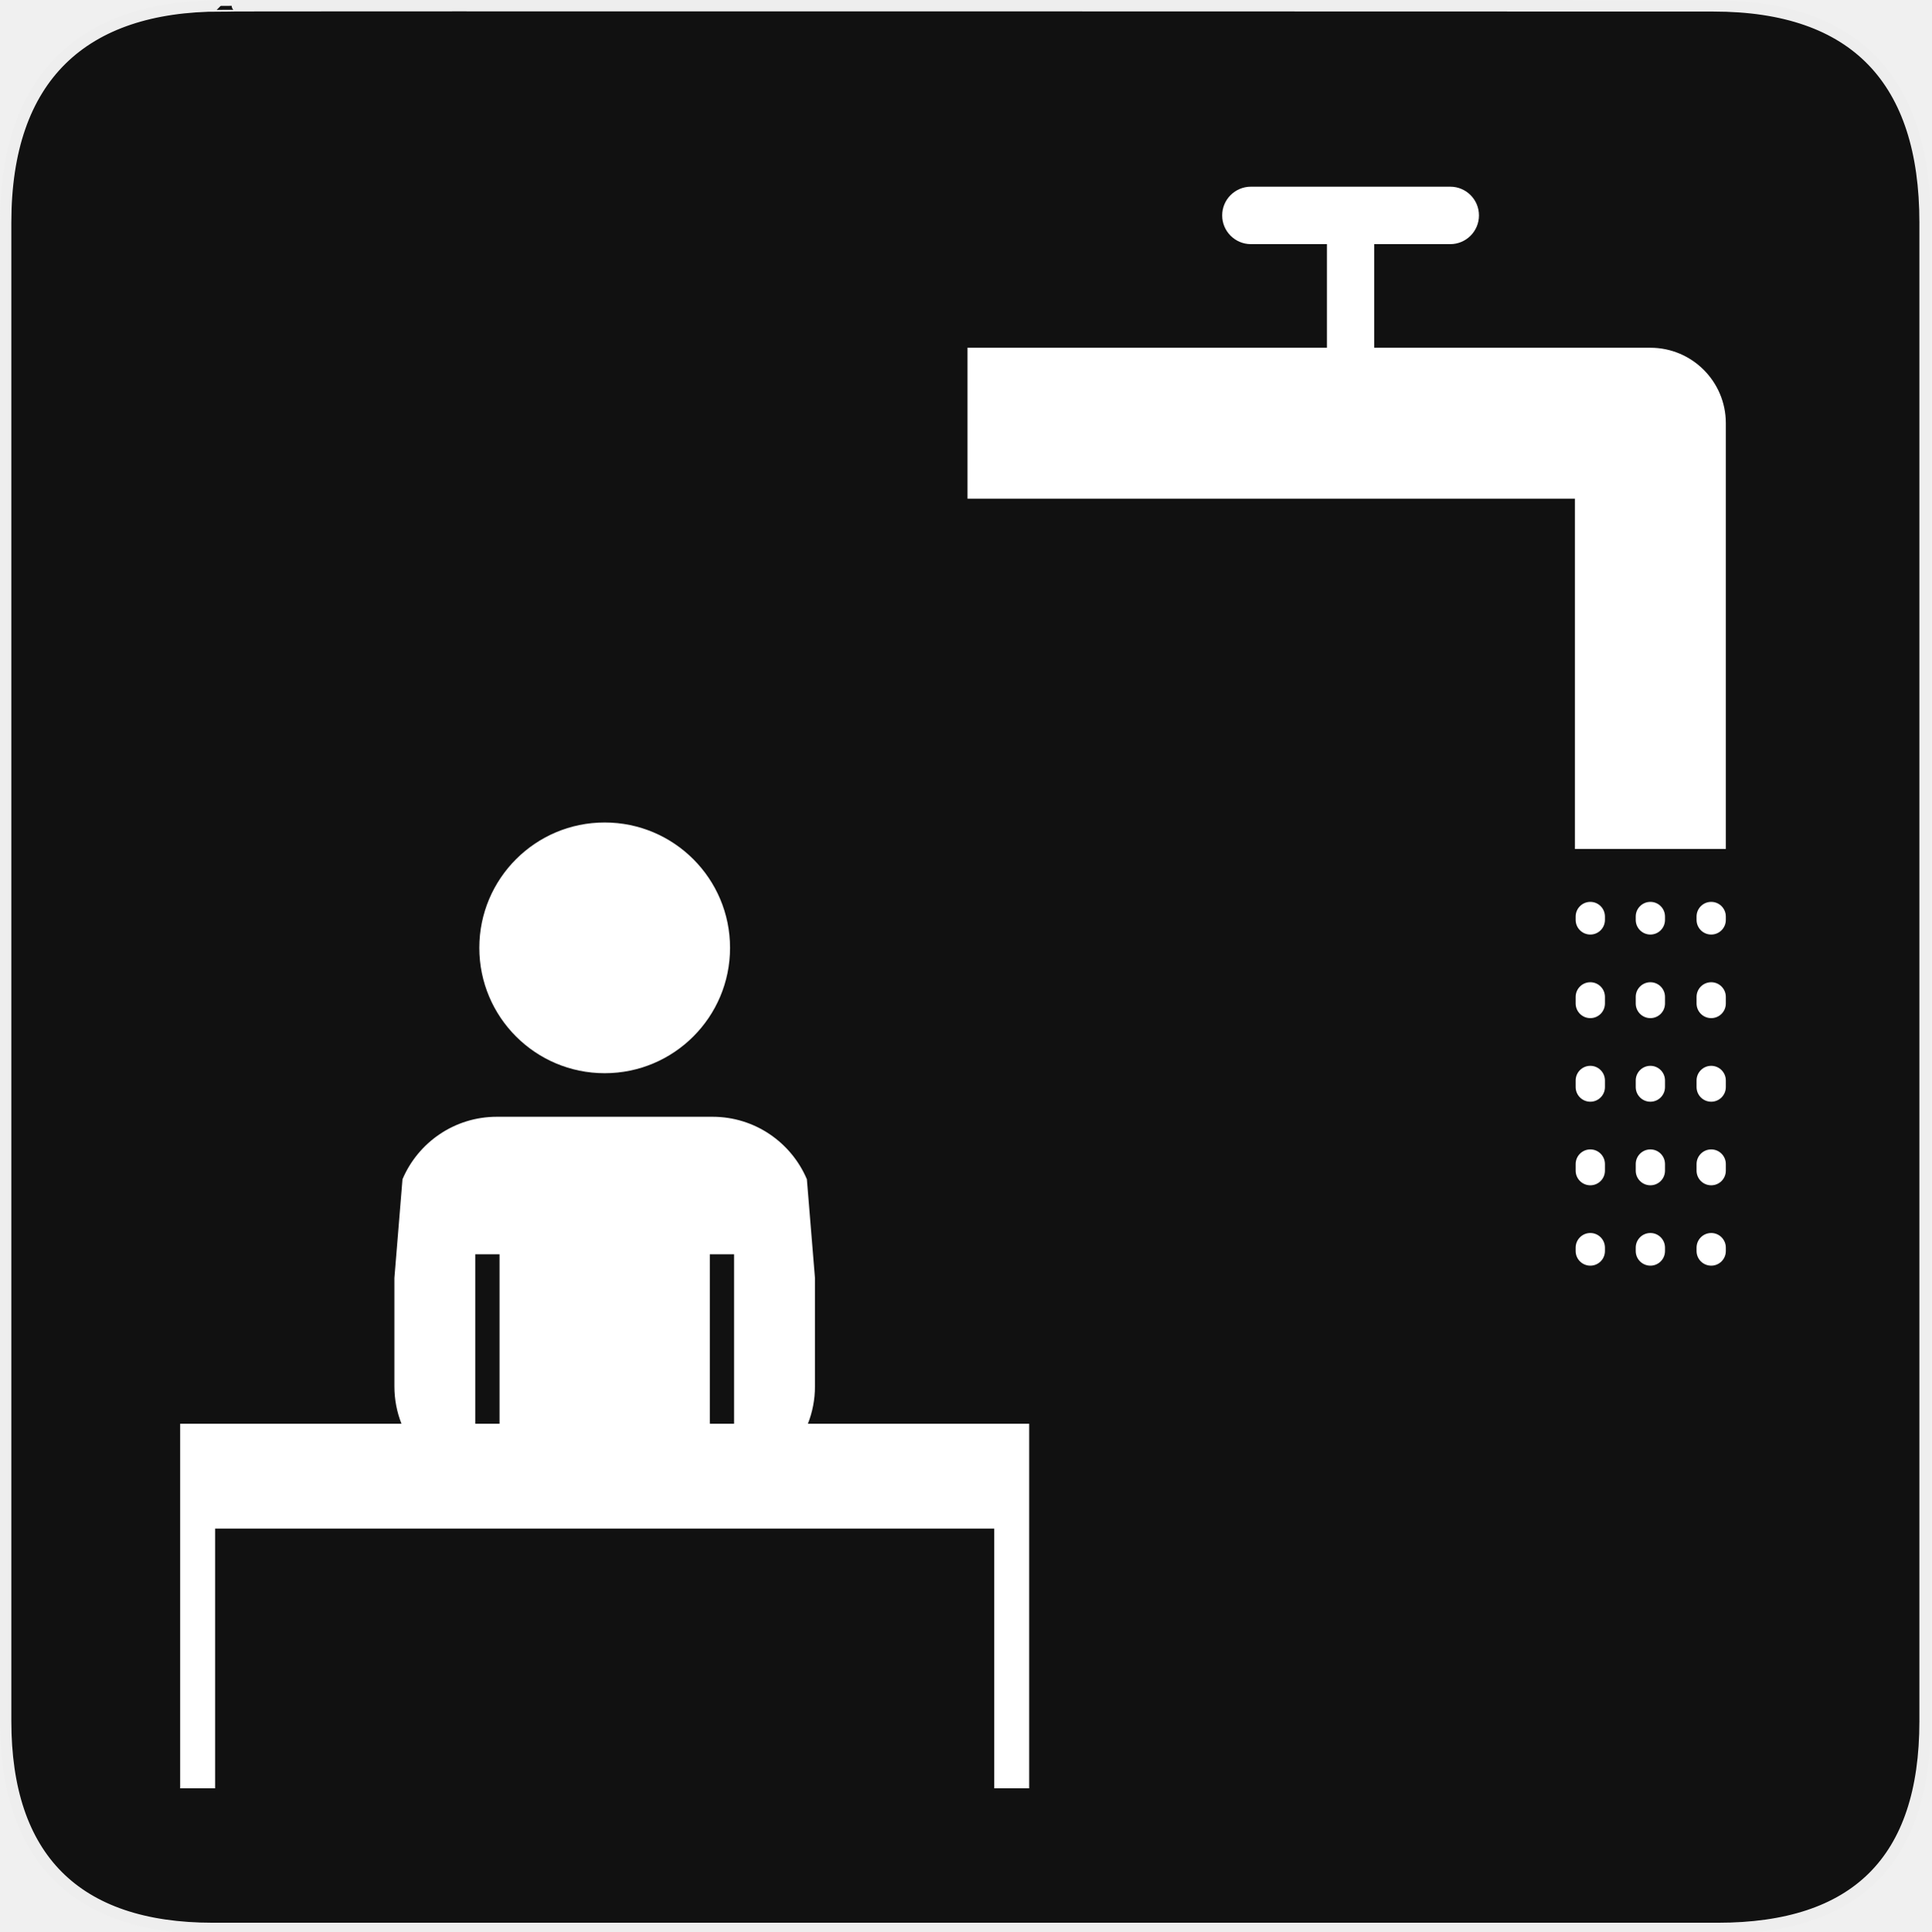
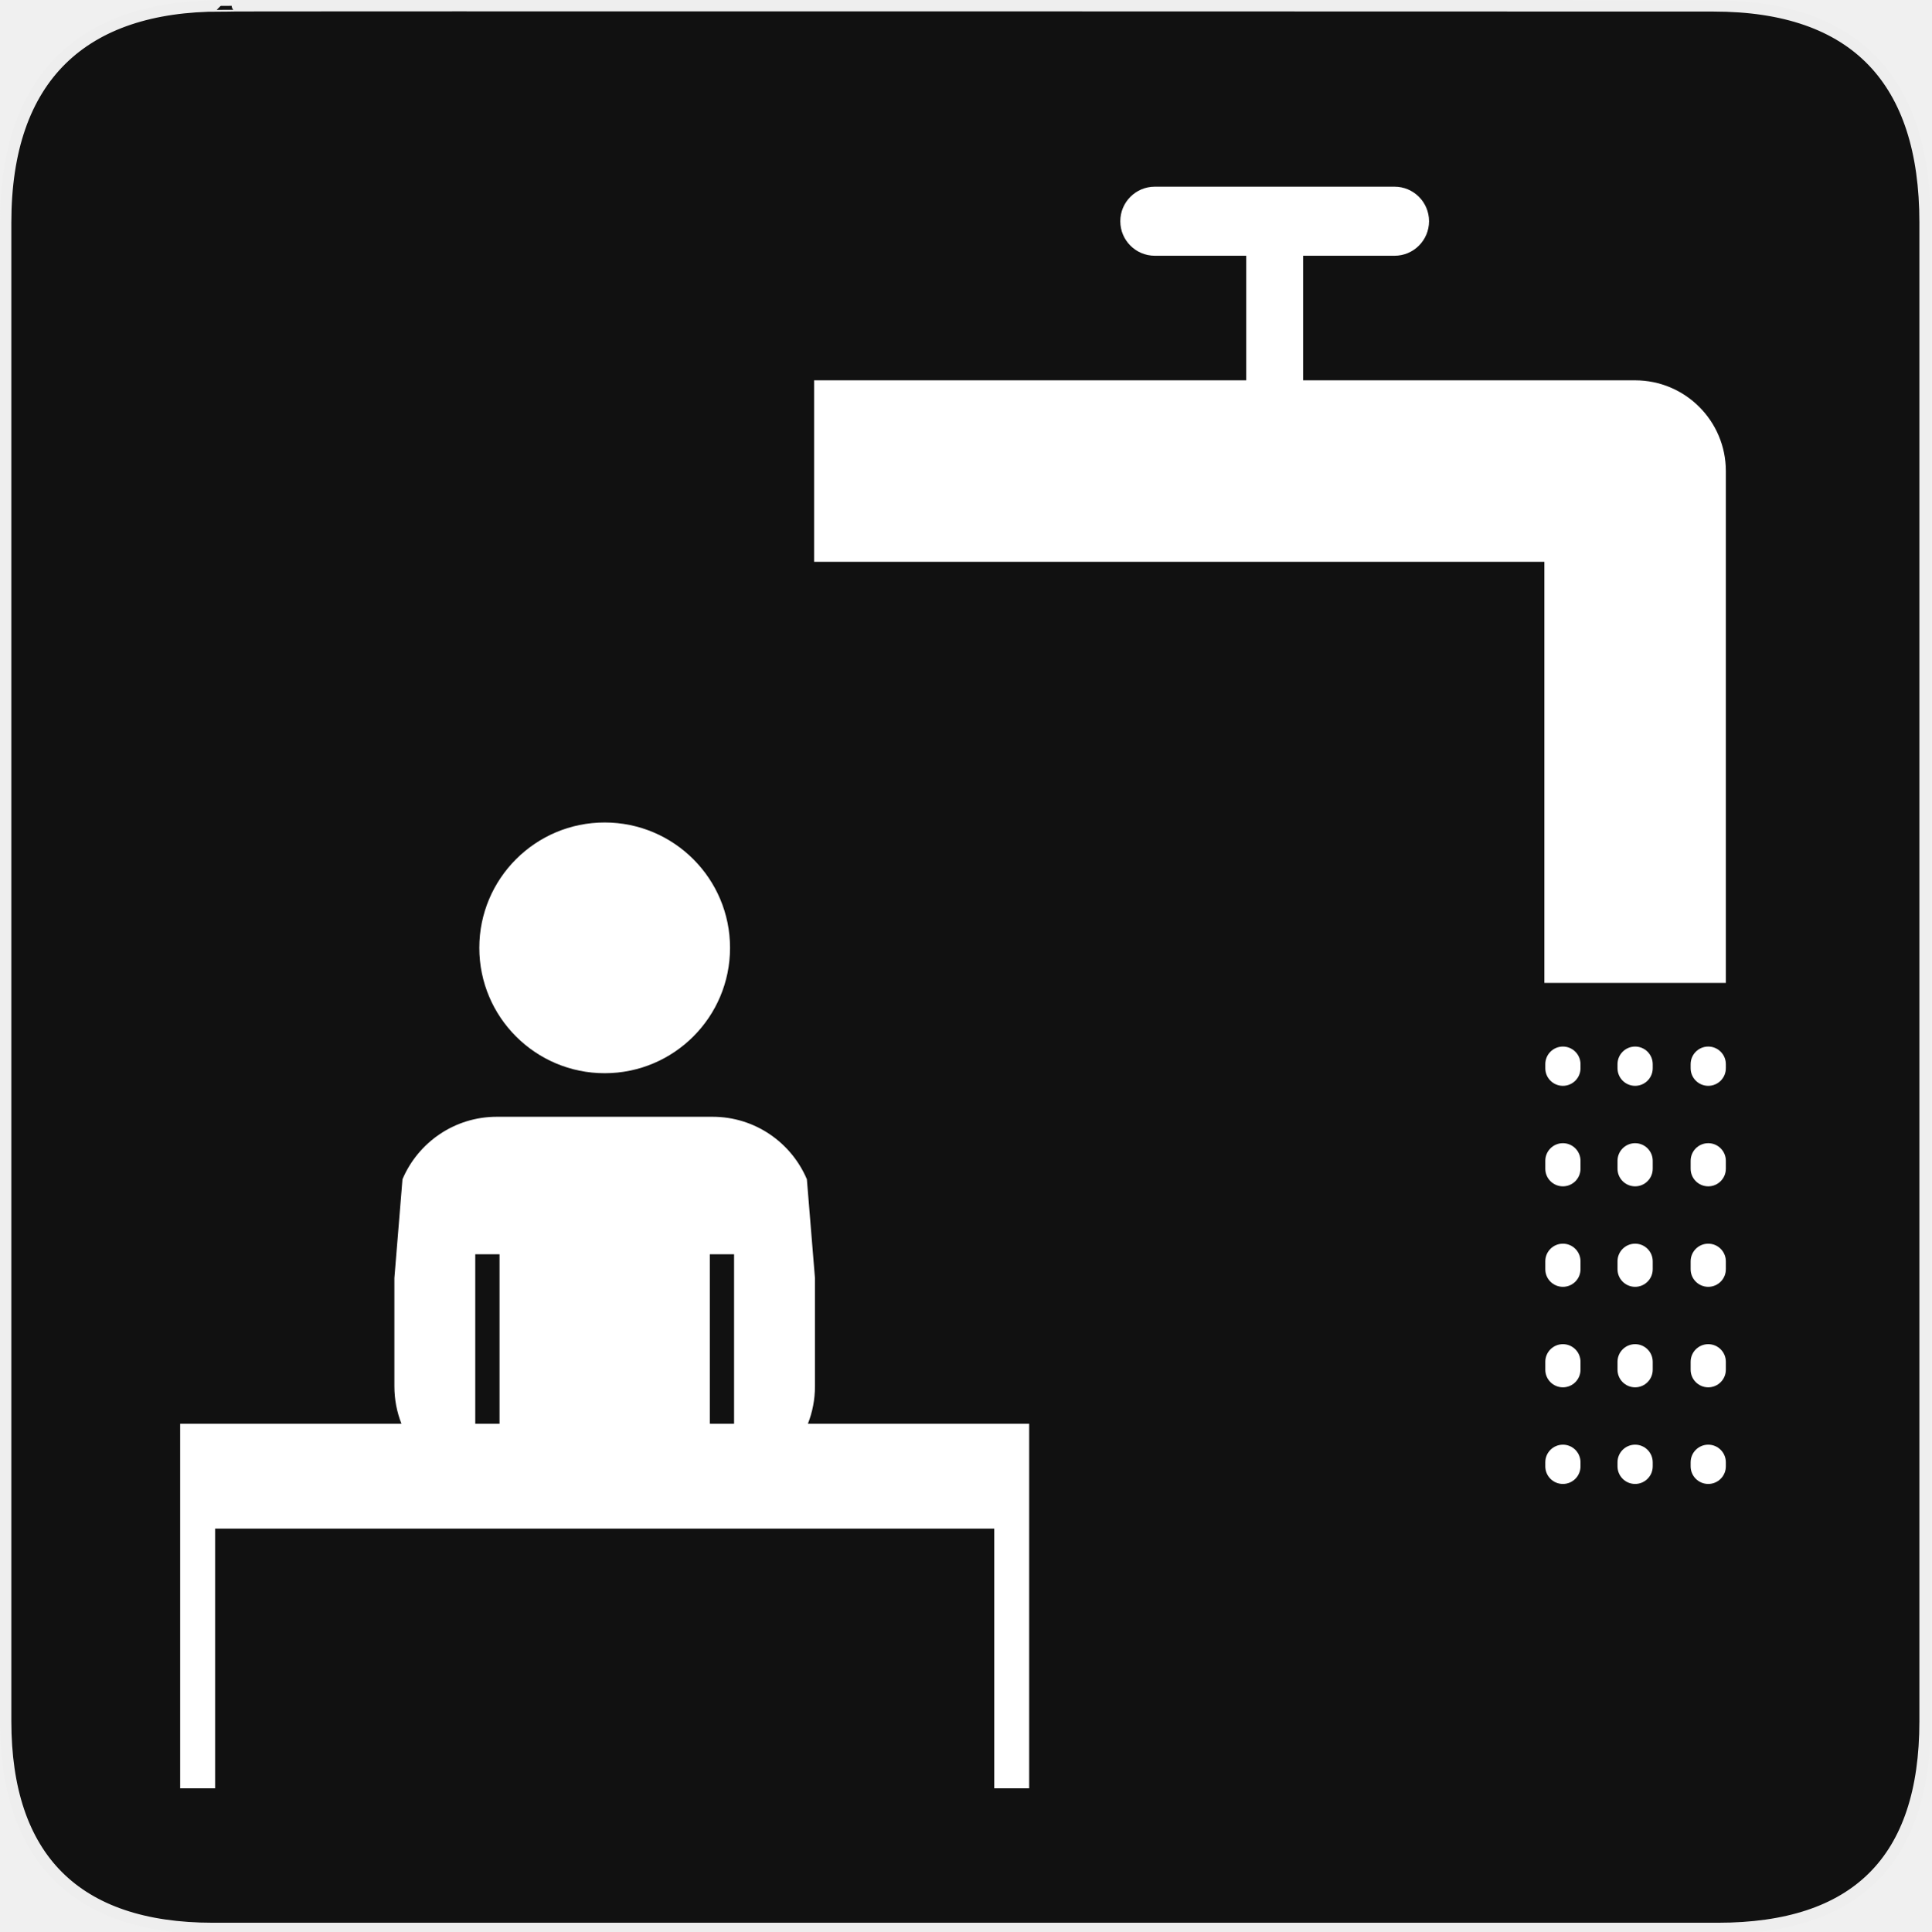
<svg xmlns="http://www.w3.org/2000/svg" version="1.1" x="0px" y="0px" width="580px" height="580px" viewBox="0 0 580 580" enable-background="new 0 0 580 580" xml:space="preserve" id="svg3813">
  <defs id="defs3817">
	
	
</defs>
  <g id="Layer_2">
    <g id="g1327">
      <path id="path1329" d="M66.275,1.768    c-41.335,0-64.571,21.371-64.571,65.036v450.123c0,40.844,20.894,62.229,62.192,62.229H515.92    c41.307,0,62.229-20.316,62.229-62.229V66.804c0-42.601-20.923-65.036-63.522-65.036C514.624,1.768,66.133,1.625,66.275,1.768z" stroke-width="3.408" stroke="#EEEEEE" fill="#111111" />
    </g>
  </g>
  <g id="g3808">
    <path style="fill:#ffffff" id="path3804" d="m 309.094,427.584 h -66.456 c 1.362,-3.477 2.116,-7.256 2.116,-11.215 v -32.546 l -2.429,-29.659 c -4.677,-11.028 -15.604,-18.766 -28.338,-18.766 h -64.775 c -12.734,0 -23.661,7.737 -28.338,18.767 l -2.429,29.657 v 32.547 c 0,3.959 0.754,7.738 2.116,11.215 H 54.106 v 22.498 9 77.996 h 10.5 v -77.996 h 233.988 v 77.996 h 10.498 v -77.996 h 0.002 z m -88.63,-50.891 v 50.891 h -7.287 v -50.891 z m -77.729,0 h 7.288 v 50.891 h -7.288 z" />
    <circle style="fill:#ffffff" id="circle3806" r="37.65" cy="284.664" cx="181.6" />
  </g>
-   <g transform="matrix(0.676544,0,0,0.676544,231.6396,21.89415)" id="Layer_1">
+   <g transform="matrix(0.8134097,0,0,0.8134097,173.6435,14.98092)" id="Layer_1">
    <g id="g4095">
      <path style="fill:#ffffff" d="M 390.244,122.006 H 267.659 V 76.01 h 33.748 c 7.041,0 12.749,-5.708 12.749,-12.75 0,-7.041 -5.708,-12.749 -12.749,-12.749 h -88.496 c -7.041,0 -12.749,5.708 -12.749,12.749 0,7.042 5.708,12.75 12.749,12.75 h 33.749 v 45.996 H 87.102 v 67 h 269.642 v 155.491 h 67 V 155.506 c 0,-18.501 -14.998,-33.5 -33.5,-33.5 z" id="path4063" />
      <path style="fill:#ffffff" d="m 363.58,367.995 c -3.59,0 -6.5,2.91 -6.5,6.5 v 1.5 c 0,3.59 2.91,6.5 6.5,6.5 3.59,0 6.5,-2.91 6.5,-6.5 v -1.5 c 0,-3.59 -2.91,-6.5 -6.5,-6.5 z" id="path4065" />
      <path style="fill:#ffffff" d="m 363.58,440.776 c -3.59,0 -6.5,2.91 -6.5,6.5 v 2.93 c 0,3.59 2.91,6.5 6.5,6.5 3.59,0 6.5,-2.91 6.5,-6.5 v -2.93 c 0,-3.59 -2.91,-6.5 -6.5,-6.5 z" id="path4067" />
      <path style="fill:#ffffff" d="m 363.58,477.882 c -3.59,0 -6.5,2.91 -6.5,6.5 v 2.93 c 0,3.59 2.91,6.5 6.5,6.5 3.59,0 6.5,-2.91 6.5,-6.5 v -2.93 c 0,-3.59 -2.91,-6.5 -6.5,-6.5 z" id="path4069" />
      <path style="fill:#ffffff" d="m 363.58,403.671 c -3.59,0 -6.5,2.91 -6.5,6.5 v 2.93 c 0,3.59 2.91,6.5 6.5,6.5 3.59,0 6.5,-2.91 6.5,-6.5 v -2.93 c 0,-3.59 -2.91,-6.5 -6.5,-6.5 z" id="path4071" />
      <path style="fill:#ffffff" d="m 363.58,514.988 c -3.59,0 -6.5,2.91 -6.5,6.5 v 1.5 c 0,3.59 2.91,6.5 6.5,6.5 3.59,0 6.5,-2.91 6.5,-6.5 v -1.5 c 0,-3.59 -2.91,-6.5 -6.5,-6.5 z" id="path4073" />
      <path style="fill:#ffffff" d="m 417.244,367.995 c -3.59,0 -6.5,2.91 -6.5,6.5 v 1.5 c 0,3.59 2.91,6.5 6.5,6.5 3.59,0 6.5,-2.91 6.5,-6.5 v -1.5 c 0,-3.59 -2.91,-6.5 -6.5,-6.5 z" id="path4075" />
      <path style="fill:#ffffff" d="m 417.244,440.776 c -3.59,0 -6.5,2.91 -6.5,6.5 v 2.93 c 0,3.59 2.91,6.5 6.5,6.5 3.59,0 6.5,-2.91 6.5,-6.5 v -2.93 c 0,-3.59 -2.91,-6.5 -6.5,-6.5 z" id="path4077" />
      <path style="fill:#ffffff" d="m 417.244,477.882 c -3.59,0 -6.5,2.91 -6.5,6.5 v 2.93 c 0,3.59 2.91,6.5 6.5,6.5 3.59,0 6.5,-2.91 6.5,-6.5 v -2.93 c 0,-3.59 -2.91,-6.5 -6.5,-6.5 z" id="path4079" />
      <path style="fill:#ffffff" d="m 417.244,403.671 c -3.59,0 -6.5,2.91 -6.5,6.5 v 2.93 c 0,3.59 2.91,6.5 6.5,6.5 3.59,0 6.5,-2.91 6.5,-6.5 v -2.93 c 0,-3.59 -2.91,-6.5 -6.5,-6.5 z" id="path4081" />
      <path style="fill:#ffffff" d="m 417.244,514.988 c -3.59,0 -6.5,2.91 -6.5,6.5 v 1.5 c 0,3.59 2.91,6.5 6.5,6.5 3.59,0 6.5,-2.91 6.5,-6.5 v -1.5 c 0,-3.59 -2.91,-6.5 -6.5,-6.5 z" id="path4083" />
      <path style="fill:#ffffff" d="m 390.244,367.995 c -3.59,0 -6.5,2.91 -6.5,6.5 v 1.5 c 0,3.59 2.91,6.5 6.5,6.5 3.59,0 6.5,-2.91 6.5,-6.5 v -1.5 c 0,-3.59 -2.91,-6.5 -6.5,-6.5 z" id="path4085" />
      <path style="fill:#ffffff" d="m 390.244,403.671 c -3.59,0 -6.5,2.91 -6.5,6.5 v 2.93 c 0,3.59 2.91,6.5 6.5,6.5 3.59,0 6.5,-2.91 6.5,-6.5 v -2.93 c 0,-3.59 -2.91,-6.5 -6.5,-6.5 z" id="path4087" />
      <path style="fill:#ffffff" d="m 390.244,440.776 c -3.59,0 -6.5,2.91 -6.5,6.5 v 2.93 c 0,3.59 2.91,6.5 6.5,6.5 3.59,0 6.5,-2.91 6.5,-6.5 v -2.93 c 0,-3.59 -2.91,-6.5 -6.5,-6.5 z" id="path4089" />
      <path style="fill:#ffffff" d="m 390.244,477.882 c -3.59,0 -6.5,2.91 -6.5,6.5 v 2.93 c 0,3.59 2.91,6.5 6.5,6.5 3.59,0 6.5,-2.91 6.5,-6.5 v -2.93 c 0,-3.59 -2.91,-6.5 -6.5,-6.5 z" id="path4091" />
      <path style="fill:#ffffff" d="m 390.244,514.988 c -3.59,0 -6.5,2.91 -6.5,6.5 v 1.5 c 0,3.59 2.91,6.5 6.5,6.5 3.59,0 6.5,-2.91 6.5,-6.5 v -1.5 c 0,-3.59 -2.91,-6.5 -6.5,-6.5 z" id="path4093" />
    </g>
  </g>
</svg>
